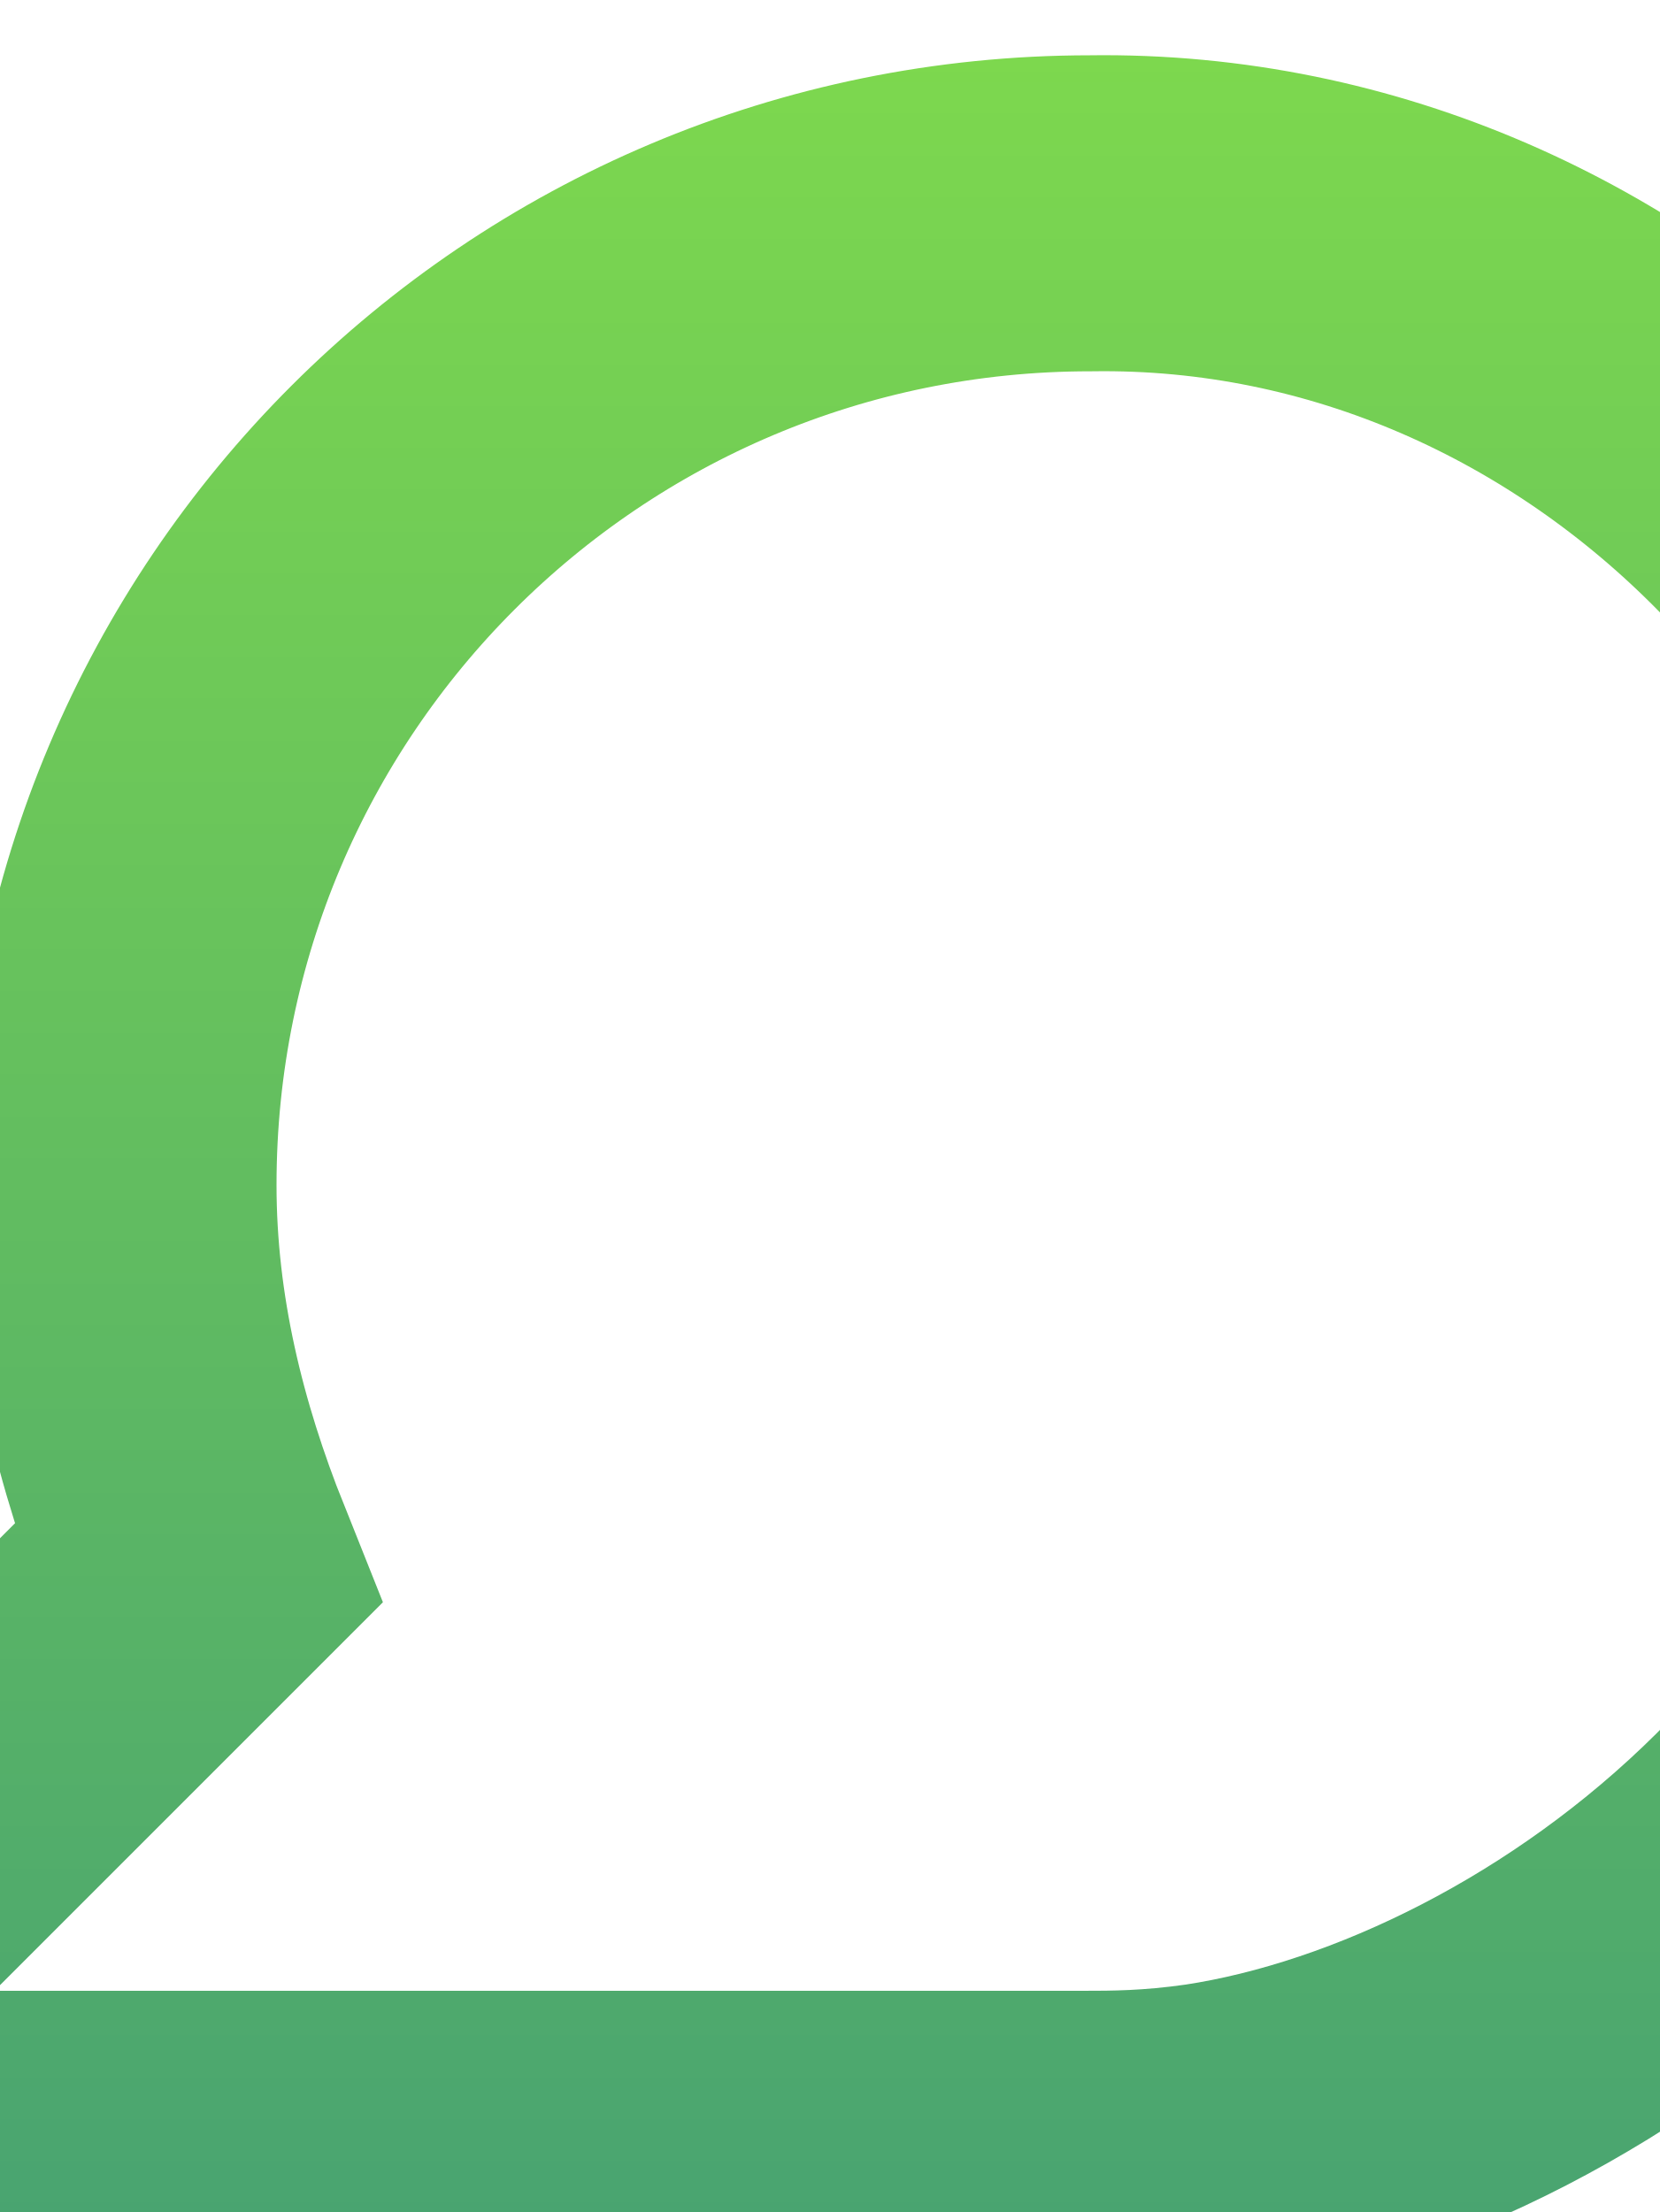
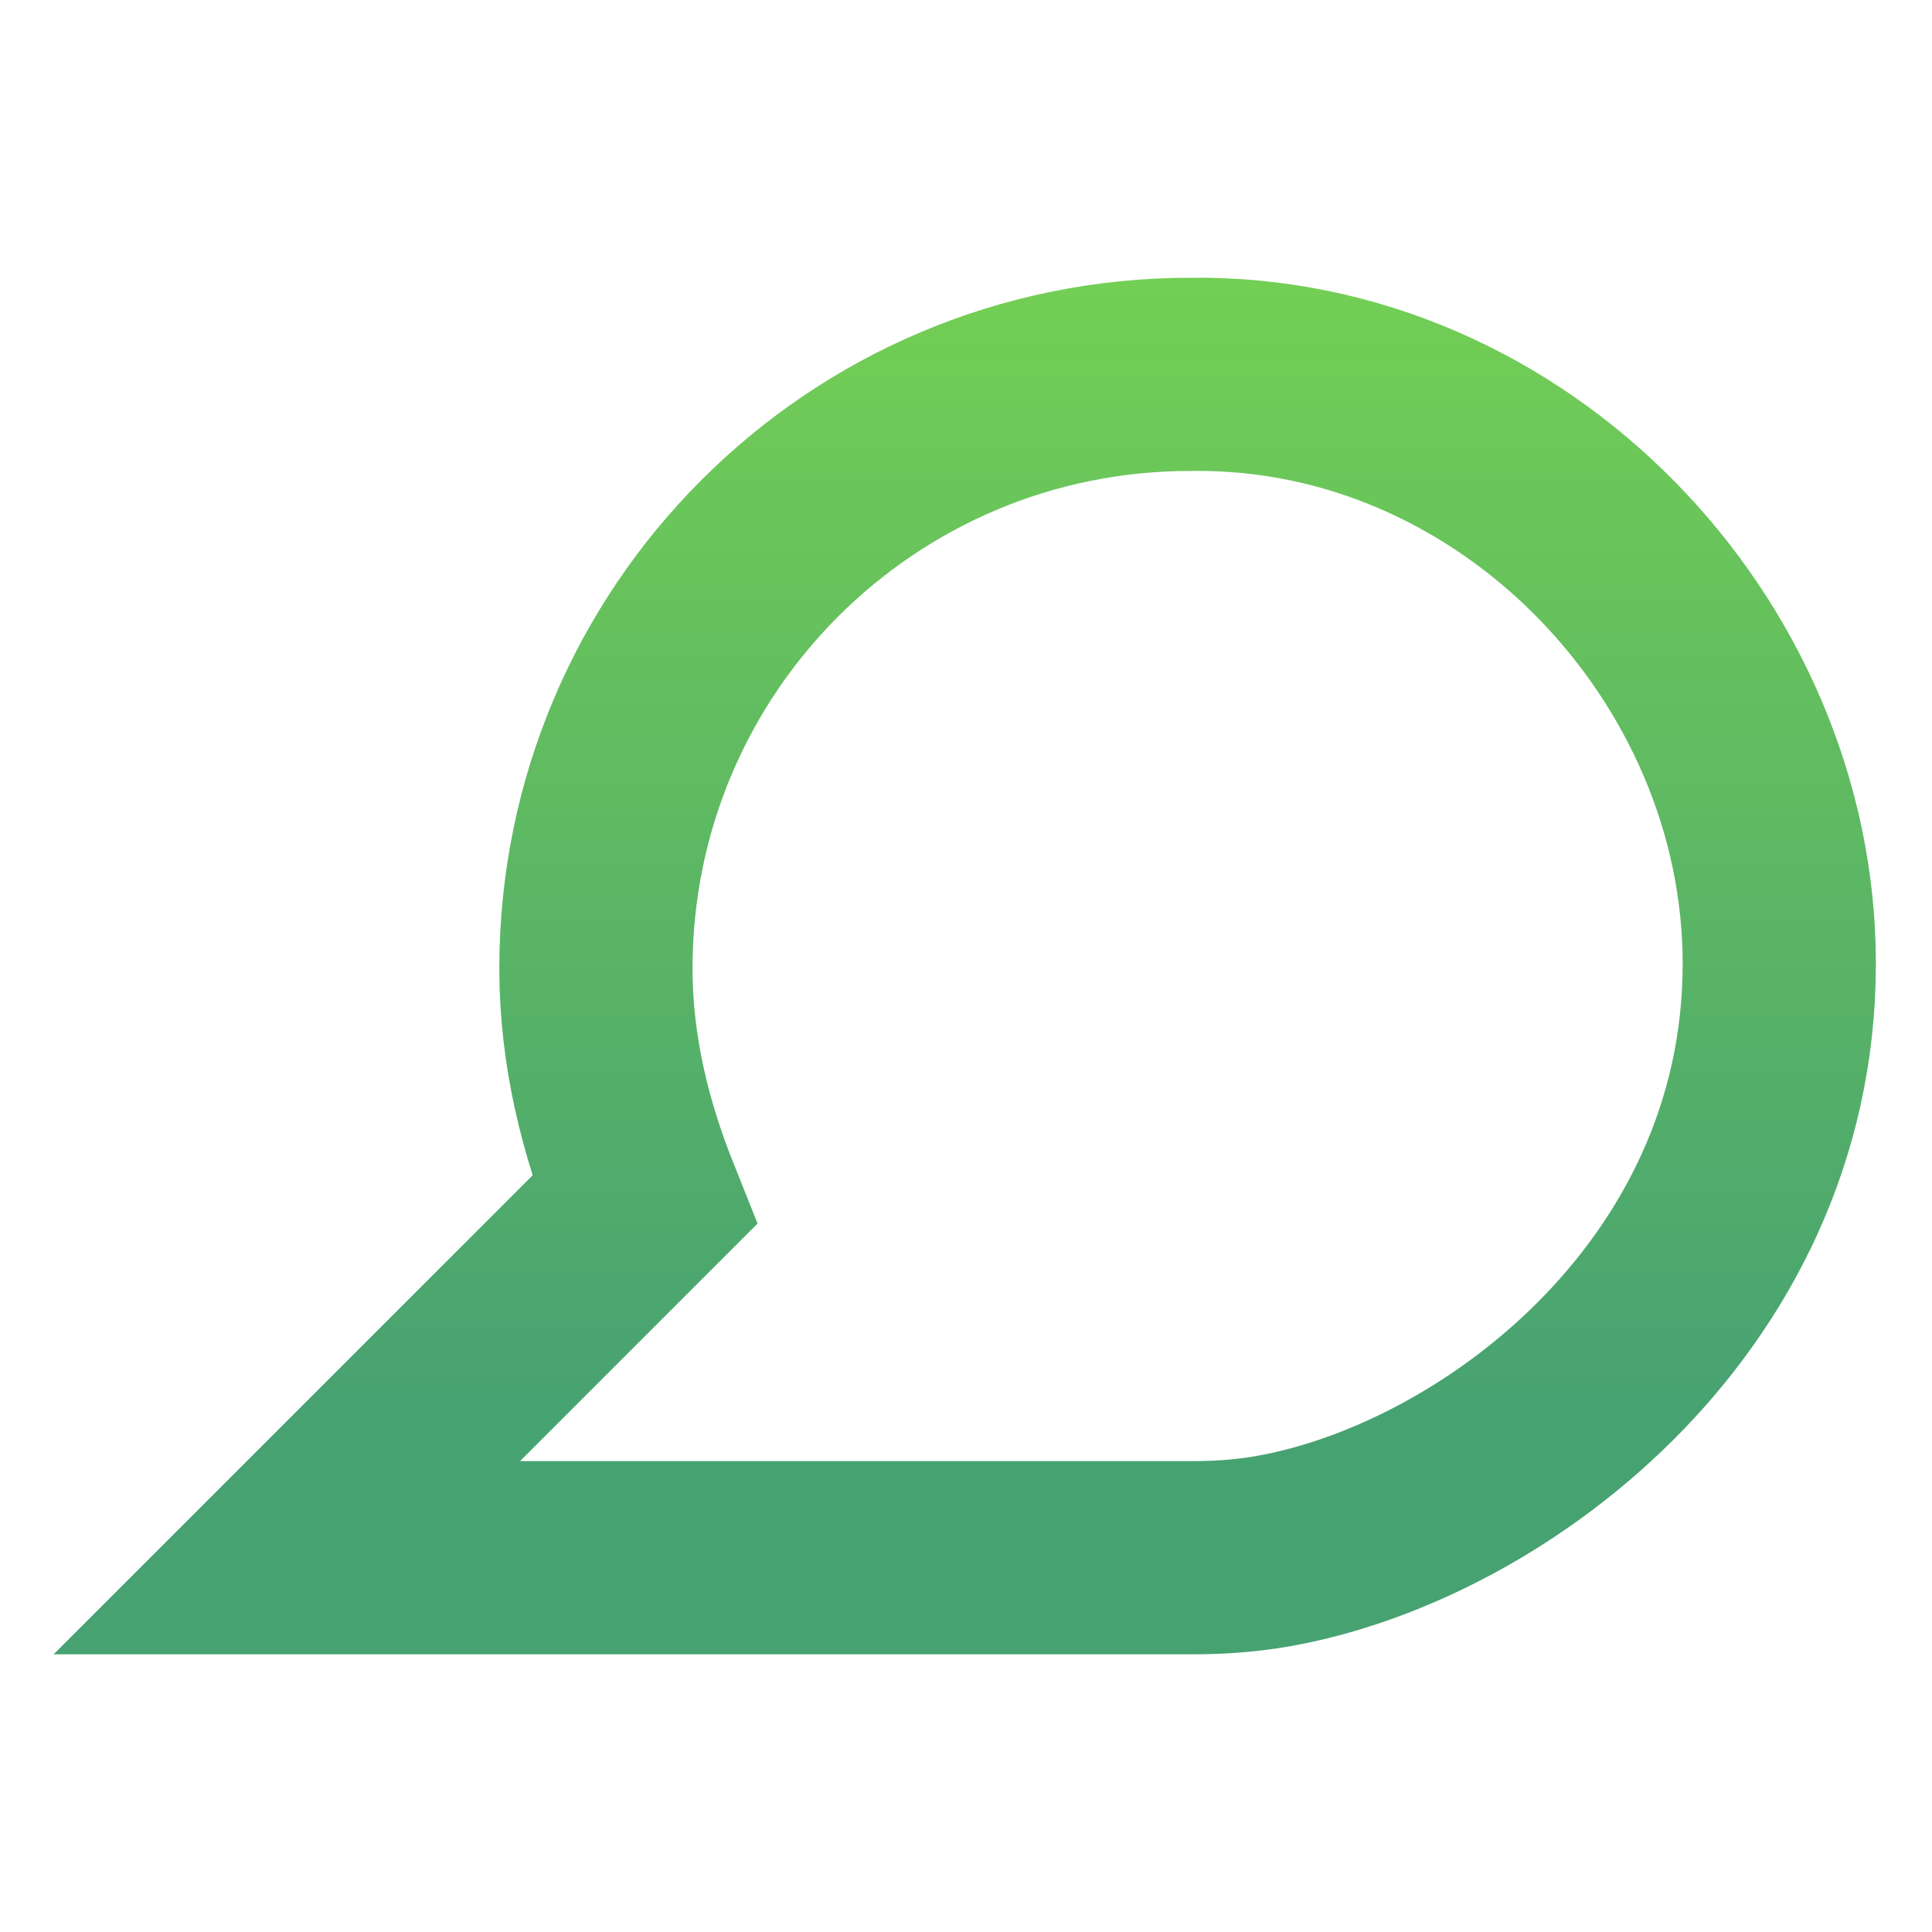
- <svg xmlns="http://www.w3.org/2000/svg" version="1.1" id="Layer_1" x="0px" y="0px" viewBox="0 0 21 28" style="enable-background:new 0 0 21 28;" xml:space="preserve">
-   <style type="text/css">
- 	.st0{fill:#5ED395;fill-opacity:0;stroke:url(#SVGID_1_);stroke-width:4;stroke-miterlimit:10;}
- </style>
+ <svg xmlns="http://www.w3.org/2000/svg" version="1.1" xml:space="preserve" width="40" height="40">
+   <rect id="backgroundrect" width="100%" height="100%" x="0" y="0" fill="none" stroke="none" class="" />
+   <style type="text/css">.st0{fill:#5ED395;fill-opacity:0;stroke:url(#SVGID_1_);stroke-width:4;stroke-miterlimit:10;}</style>
  <linearGradient id="SVGID_1_" gradientUnits="userSpaceOnUse" x1="9.086" y1="29.355" x2="9.086" y2="0.798" gradientTransform="matrix(1 0 0 -1 0 30)">
    <stop offset="0" style="stop-color:#7DD84E" />
    <stop offset="1" style="stop-color:#47A272" />
  </linearGradient>
-   <path class="st0" d="M13.7,27.2c-6.2,0-12.4,0-18.6,0l7.4-7.4c-0.6-1.5-1-3.1-1-4.8c0-6.8,5.5-12.3,12.3-12.3  C20.5,2.6,26,8.4,26,14.9c0,7-6.1,11.5-10.7,12.2C14.6,27.2,14.1,27.2,13.7,27.2z" />
+   <g class="currentLayer">
+     <path class="st0" d="M24.538,32.251 c-6.2,0 -12.4,0 -18.6,0 l7.4,-7.4 c-0.6,-1.5 -1,-3.1 -1,-4.8 c0,-6.8 5.5,-12.3 12.3,-12.3 C31.338,7.651 36.838,13.451 36.838,19.951 c0,7 -6.1,11.5 -10.7,12.2 C25.438,32.251 24.938,32.251 24.538,32.251 z" id="svg_1" />
+   </g>
</svg>
